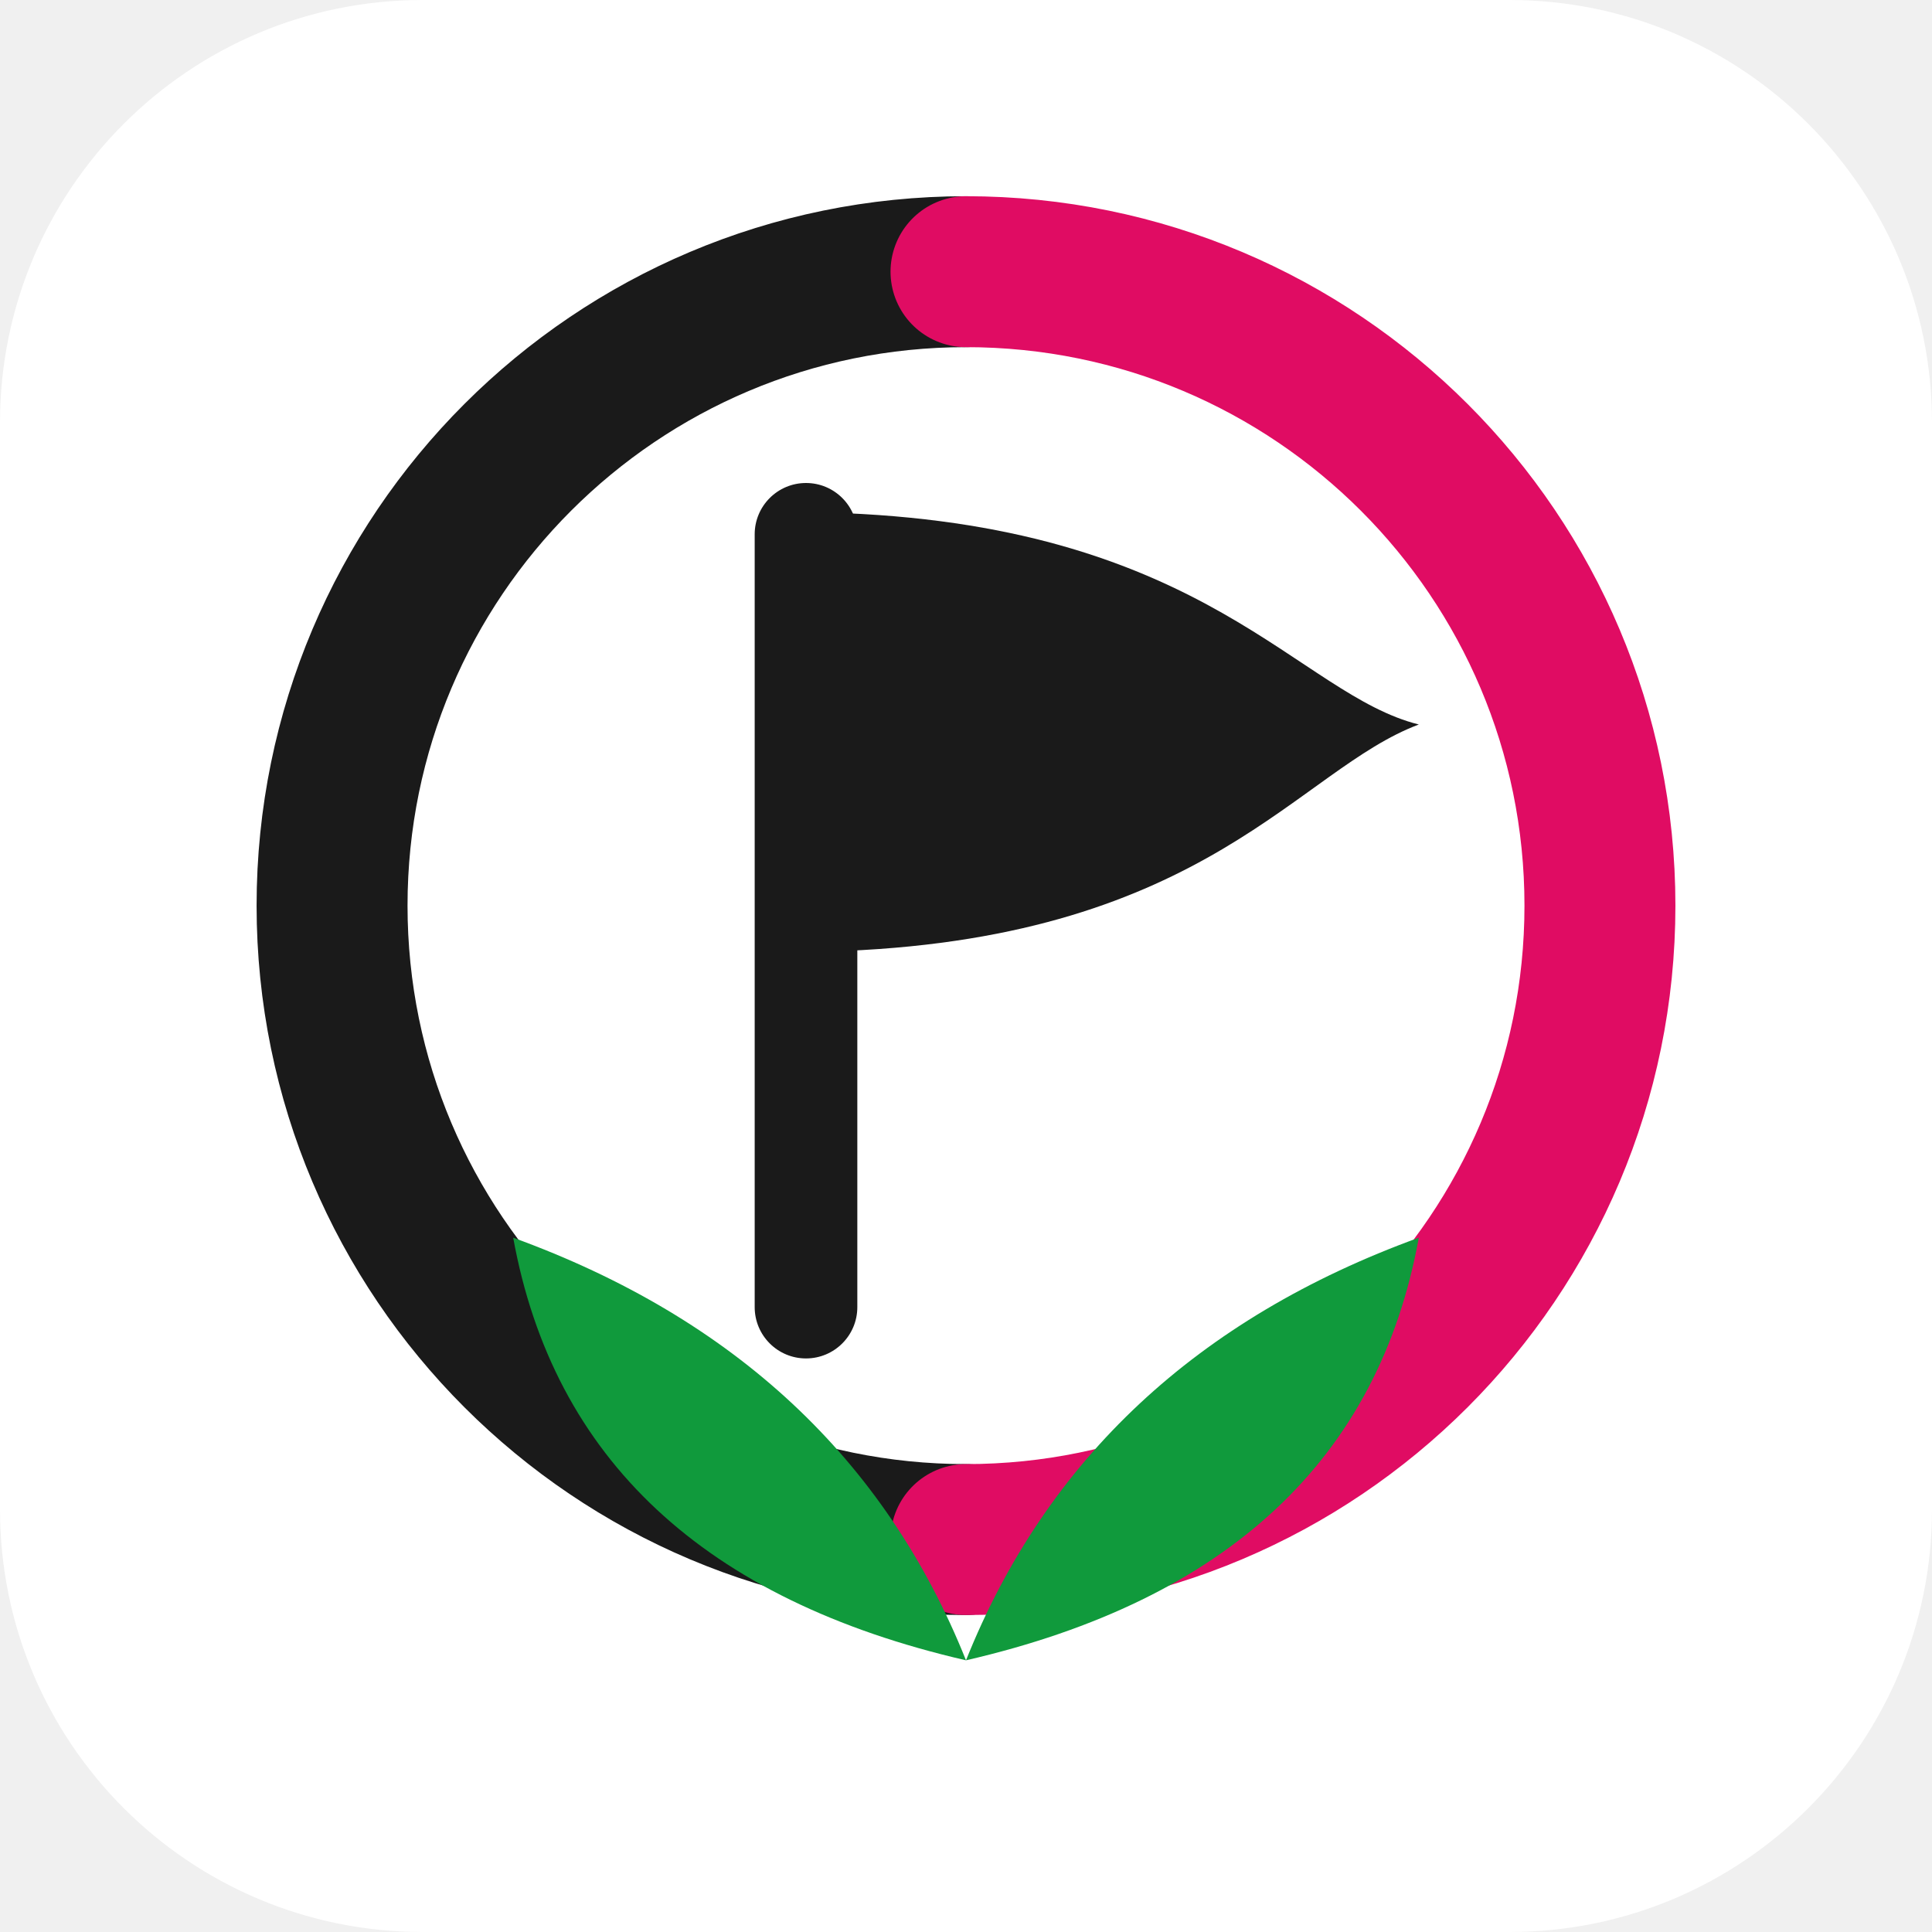
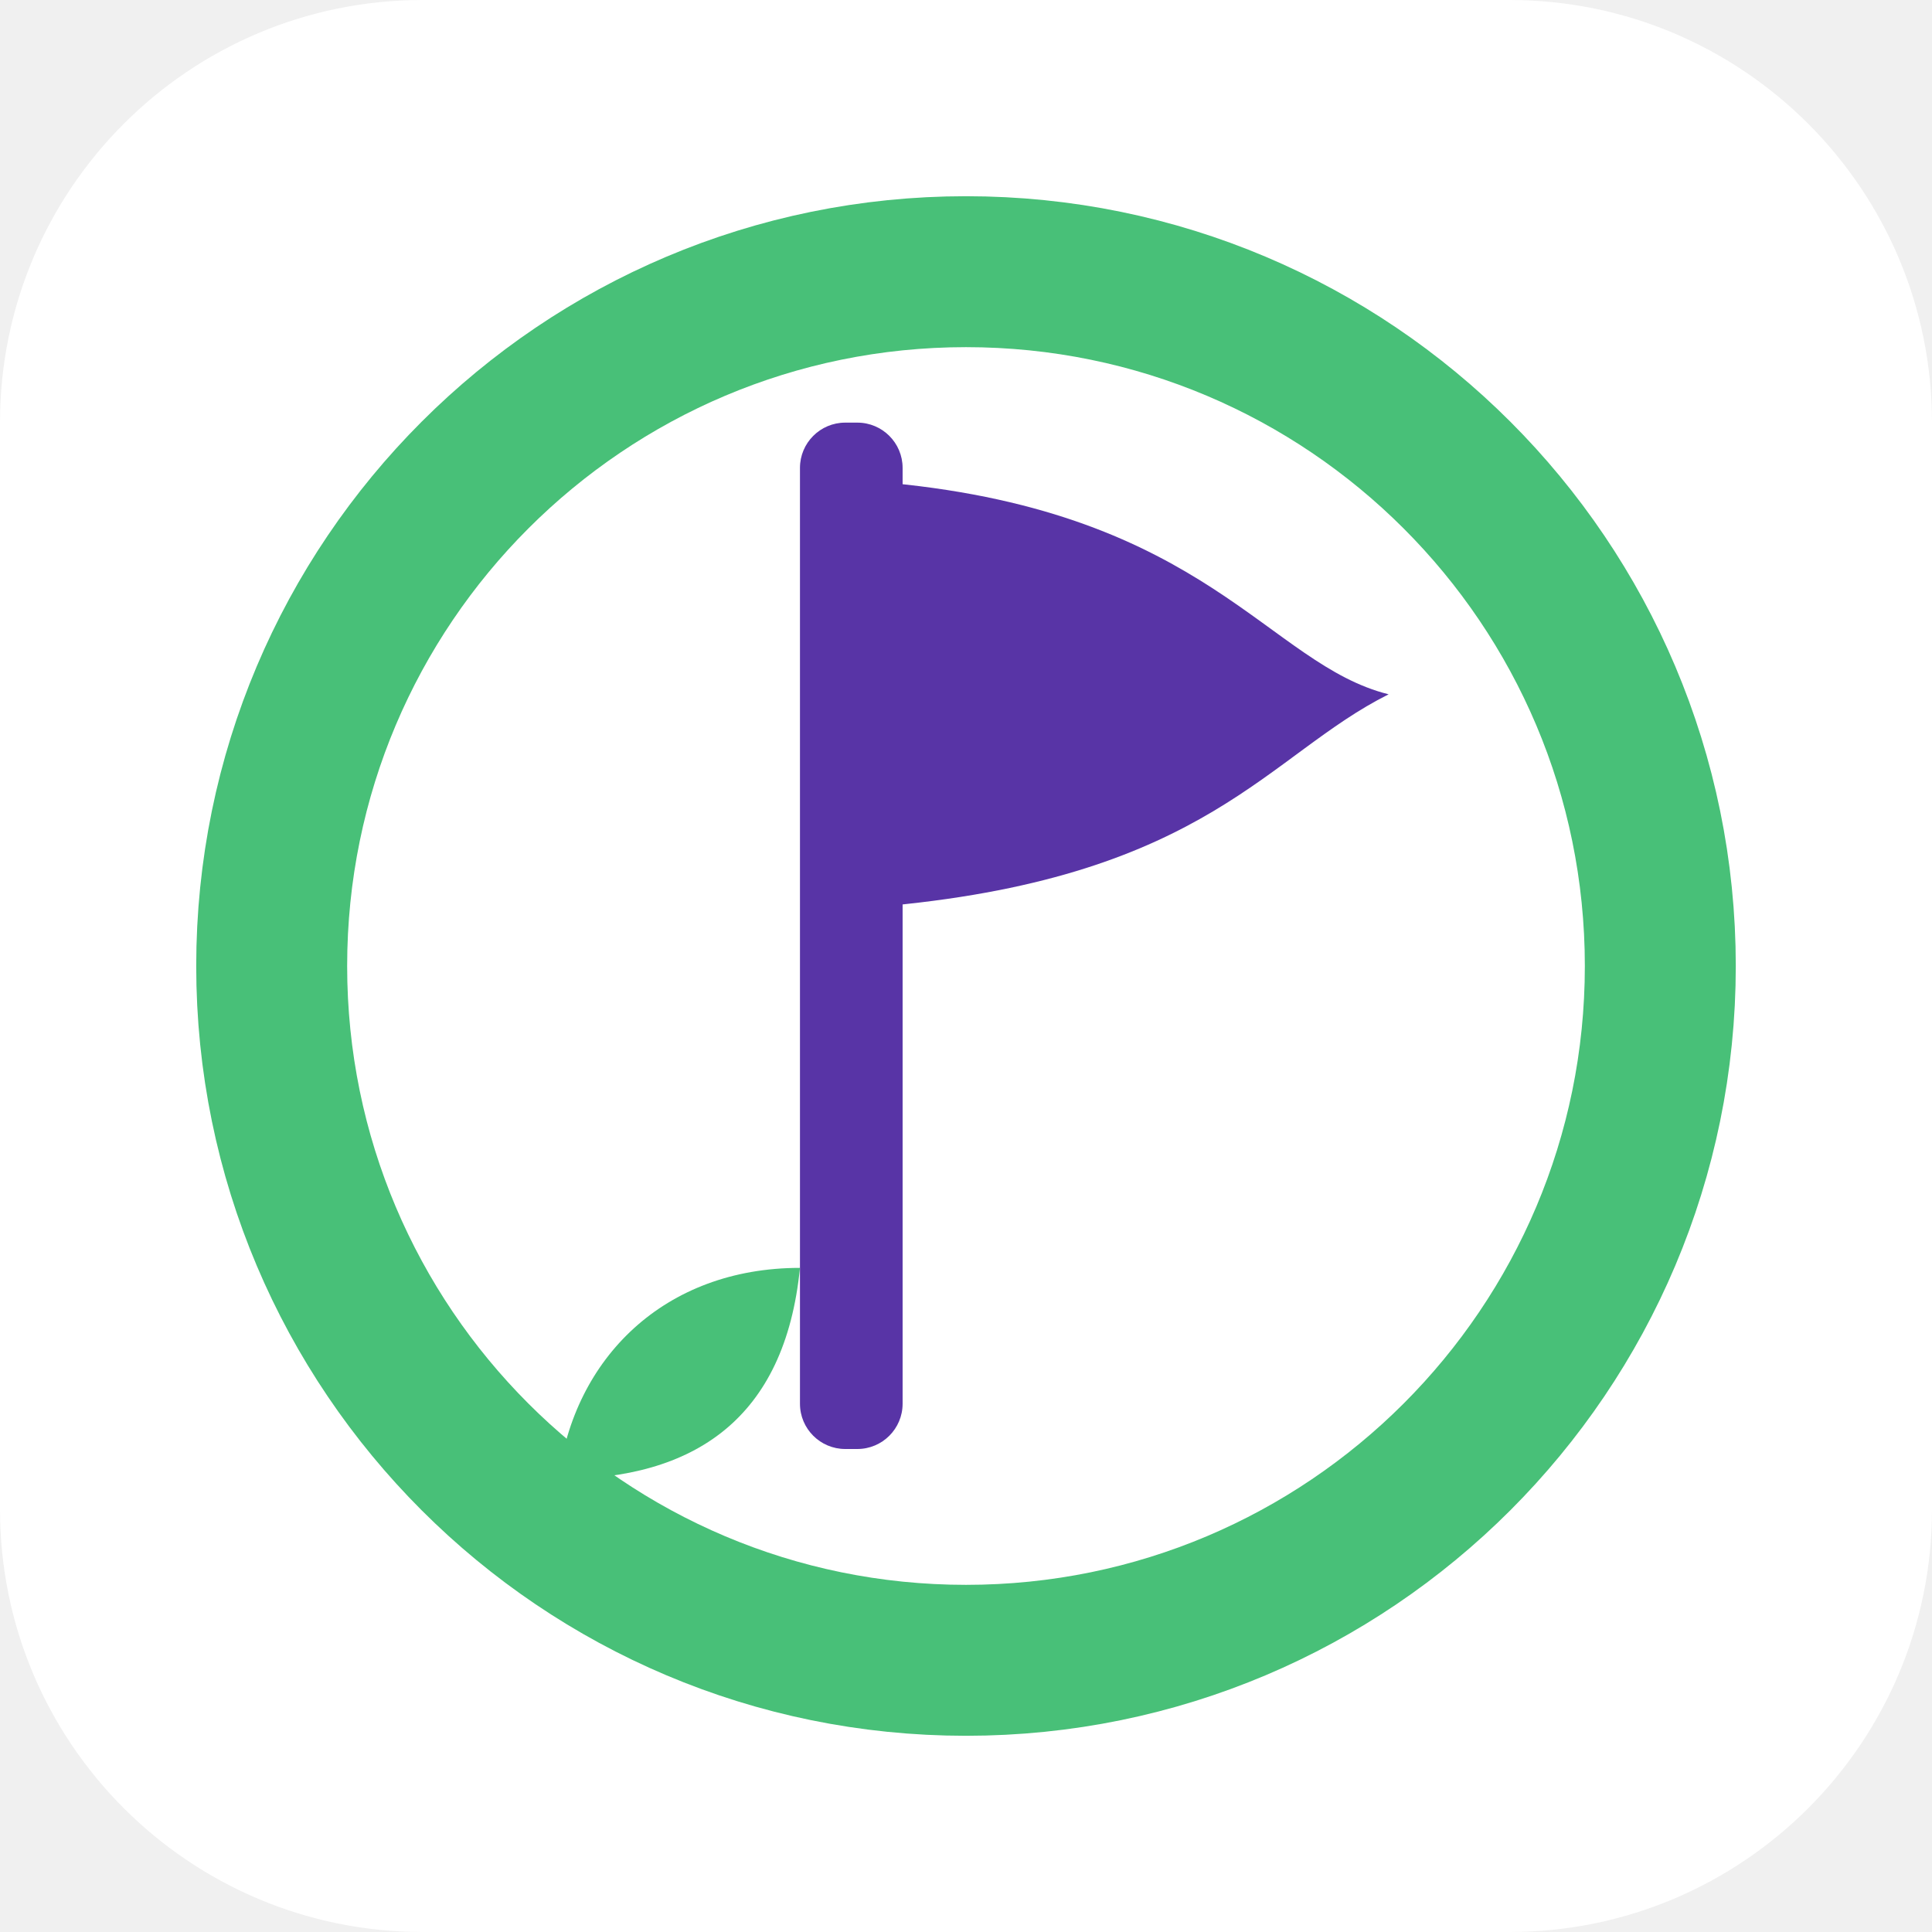
<svg xmlns="http://www.w3.org/2000/svg" viewBox="0 0 64 64" width="64" height="64" role="img" aria-label="Piráti a Zelení pro Lískovec">
  <rect width="64" height="64" rx="14" fill="#ffffff" />
-   <path d="M32 9 A21 21 0 0 0 32 51" fill="none" stroke="#1a1a1a" stroke-width="5" stroke-linecap="round" />
-   <path d="M32 9 A21 21 0 0 1 32 51" fill="none" stroke="#e00c63" stroke-width="5" stroke-linecap="round" />
-   <rect x="25" y="16" width="3.4" height="29" rx="1.7" fill="#1a1a1a" />
-   <path d="M28 17 C40 17.5 43 23 47 24 C43 25.5 40 31 28 31.5 Z" fill="#1a1a1a" />
-   <path d="M32 55 Q19 52 17 41 Q28 45 32 55 Z" fill="#109a3c" />
-   <path d="M32 55 Q45 52 47 41 Q36 45 32 55 Z" fill="#109a3c" />
+   <circle cx="32" cy="32" r="23" fill="none" stroke="#48c078" stroke-width="5" />
+   <rect x="26.5" y="14" width="3.4" height="34" rx="1.5" fill="#5834a6" />
+   <path d="M29.5 16 C40 17 42 22 46 23 C42 25 40 29 29.5 30 Z" fill="#5834a6" />
+   <path d="M26.5 42 C22 42 19 45 18.5 49 C23 49 26 47 26.5 42 Z" fill="#48c078" />
</svg>
